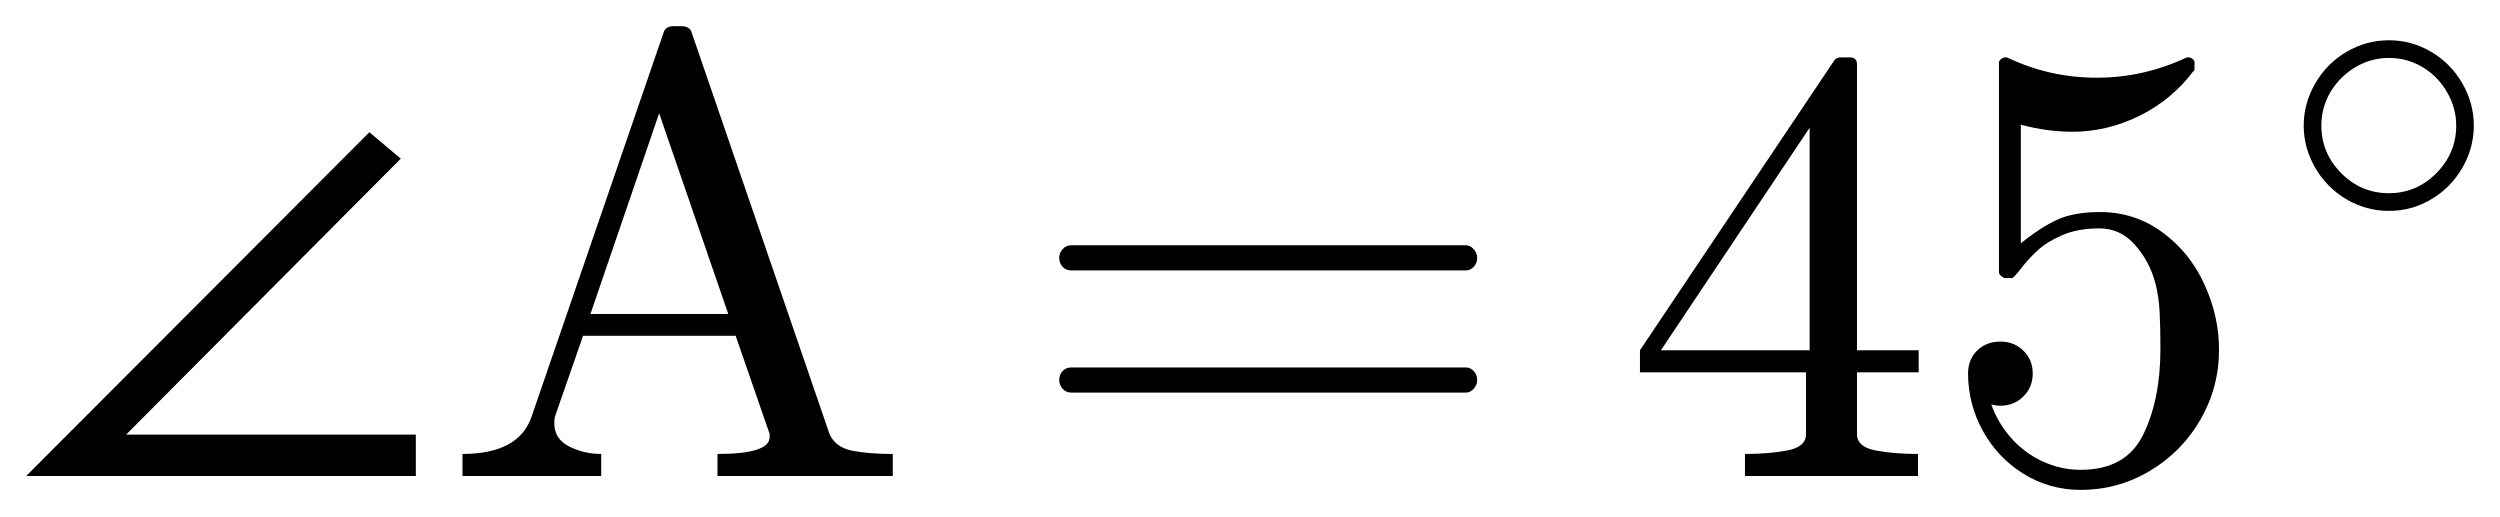
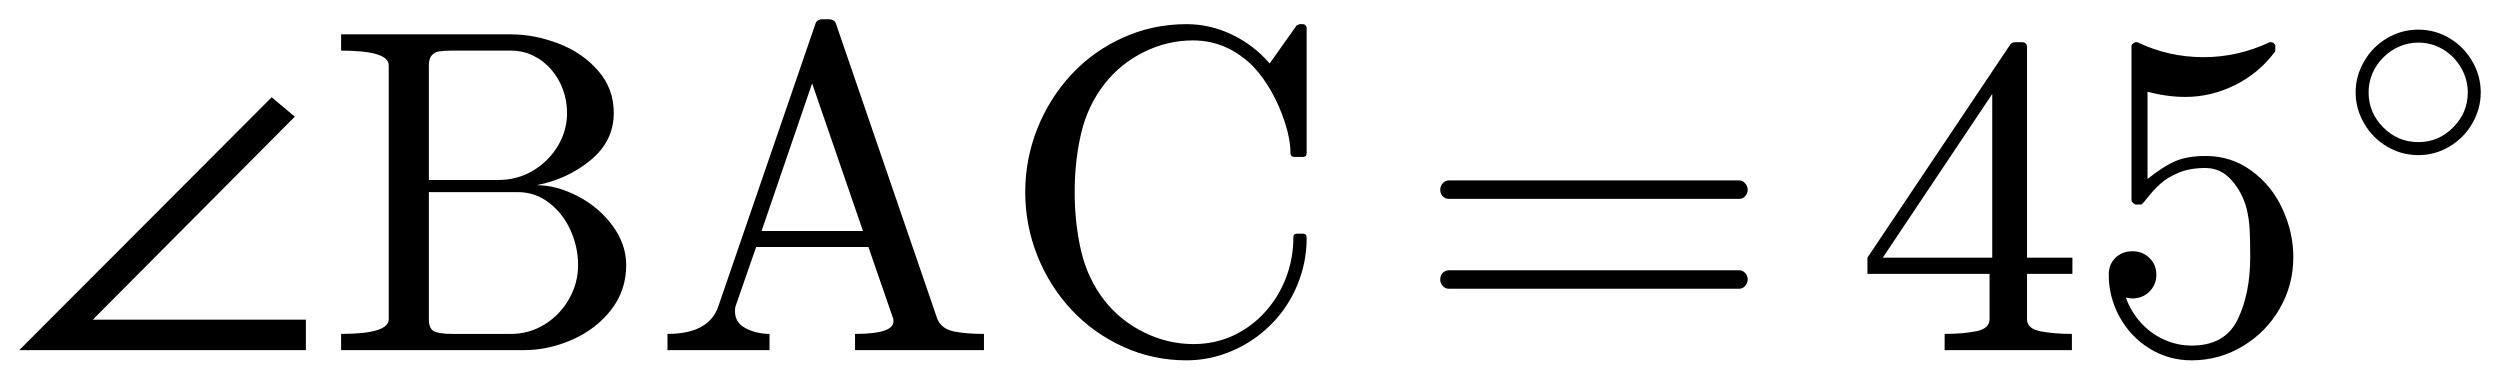
- <svg xmlns="http://www.w3.org/2000/svg" width="47.736pt" height="9.854pt" viewBox="0 0 47.736 9.854" version="1.1">
+ <svg xmlns="http://www.w3.org/2000/svg" width="64.898pt" height="9.854pt" viewBox="0 0 64.898 9.854" version="1.1">
  <defs>
    <style type="text/css">*{stroke-linejoin: round; stroke-linecap: butt}</style>
  </defs>
  <g id="figure_1">
    <g id="patch_1">
-       <path d="M 0 9.854  L 47.736 9.854  L 47.736 0  L 0 0  L 0 9.854  z " style="fill: none; opacity: 0" />
+       <path d="M 0 9.854  L 64.898 9.854  L 64.898 0  L 0 0  L 0 9.854  z " style="fill: none; opacity: 0" />
    </g>
    <g id="axes_1">
      <g id="patch_2">
-         <path d="M 7.94 9.089  L 0.5 9.089  L 7.053 2.525  L 7.653 3.029  L 2.409 8.298  L 7.94 8.298  L 7.94 9.089  z M 8.831 9.089  L 8.831 8.668  Q 9.903 8.668 10.149 7.959  L 12.669 0.627  Q 12.704 0.5 12.862 0.5  L 13.016 0.5  Q 13.173 0.5 13.209 0.627  L 15.839 8.287  Q 15.95 8.538 16.263 8.604  Q 16.578 8.668 17.047 8.668  L 17.047 9.089  L 13.7 9.089  L 13.7 8.668  Q 14.696 8.668 14.696 8.345  L 14.696 8.287  L 14.047 6.412  L 11.133 6.412  L 10.595 7.959  Q 10.584 8 10.584 8.081  Q 10.584 8.381 10.867 8.525  Q 11.152 8.668 11.48 8.668  L 11.48 9.089  L 8.831 9.089  z M 11.274 5.996  L 13.906 5.996  L 12.586 2.163  L 11.274 5.996  z M 20.453 7.496  Q 20.354 7.496 20.288 7.421  Q 20.225 7.344 20.225 7.256  Q 20.225 7.156 20.288 7.087  Q 20.354 7.016 20.453 7.016  L 27.989 7.016  Q 28.077 7.016 28.141 7.087  Q 28.206 7.156 28.206 7.256  Q 28.206 7.344 28.141 7.421  Q 28.077 7.496 27.989 7.496  L 20.453 7.496  z M 20.453 5.163  Q 20.354 5.163 20.288 5.094  Q 20.225 5.022 20.225 4.923  Q 20.225 4.835 20.288 4.76  Q 20.354 4.683 20.453 4.683  L 27.989 4.683  Q 28.077 4.683 28.141 4.76  Q 28.206 4.835 28.206 4.923  Q 28.206 5.022 28.141 5.094  Q 28.077 5.163 27.989 5.163  L 20.453 5.163  z M 31.314 7.109  L 31.314 6.688  L 35.023 1.156  Q 35.064 1.096 35.147 1.096  L 35.323 1.096  Q 35.458 1.096 35.458 1.231  L 35.458 6.688  L 36.636 6.688  L 36.636 7.109  L 35.458 7.109  L 35.458 8.287  Q 35.458 8.533 35.809 8.6  Q 36.161 8.668 36.623 8.668  L 36.623 9.089  L 33.319 9.089  L 33.319 8.668  Q 33.782 8.668 34.133 8.6  Q 34.485 8.533 34.485 8.287  L 34.485 7.109  L 31.314 7.109  z M 31.714 6.688  L 34.554 6.688  L 34.554 2.439  L 31.714 6.688  z M 38.023 7.724  Q 38.147 8.075 38.402 8.364  Q 38.657 8.651 39.006 8.812  Q 39.354 8.971 39.729 8.971  Q 40.596 8.971 40.924 8.298  Q 41.252 7.625 41.252 6.663  Q 41.252 6.247 41.237 5.964  Q 41.224 5.679 41.158 5.416  Q 41.048 4.994 40.768 4.678  Q 40.491 4.361 40.086 4.361  Q 39.683 4.361 39.392 4.484  Q 39.101 4.606 38.919 4.771  Q 38.739 4.934 38.599 5.116  Q 38.458 5.298 38.423 5.309  L 38.288 5.309  Q 38.258 5.309 38.213 5.272  Q 38.169 5.234 38.169 5.199  L 38.169 1.19  Q 38.169 1.162 38.207 1.13  Q 38.246 1.096 38.288 1.096  L 38.323 1.096  Q 39.131 1.484 40.039 1.484  Q 40.929 1.484 41.756 1.096  L 41.792 1.096  Q 41.833 1.096 41.867 1.126  Q 41.903 1.156 41.903 1.19  L 41.903 1.302  Q 41.903 1.361 41.88 1.361  Q 41.469 1.906 40.851 2.212  Q 40.232 2.516 39.57 2.516  Q 39.09 2.516 38.586 2.381  L 38.586 4.647  Q 38.985 4.325 39.298 4.188  Q 39.611 4.049 40.099 4.049  Q 40.761 4.049 41.284 4.432  Q 41.809 4.812 42.09 5.426  Q 42.371 6.037 42.371 6.674  Q 42.371 7.396 42.017 8.011  Q 41.663 8.626 41.053 8.99  Q 40.444 9.354 39.729 9.354  Q 39.137 9.354 38.642 9.05  Q 38.147 8.744 37.862 8.229  Q 37.579 7.713 37.579 7.132  Q 37.579 6.862 37.753 6.693  Q 37.929 6.522 38.194 6.522  Q 38.458 6.522 38.636 6.697  Q 38.814 6.869 38.814 7.132  Q 38.814 7.391 38.636 7.569  Q 38.458 7.747 38.194 7.747  Q 38.153 7.747 38.1 7.739  Q 38.048 7.73 38.023 7.724  z M 45.616 4.027  Q 45.182 4.027 44.807 3.807  Q 44.431 3.587 44.209 3.206  Q 43.988 2.824 43.988 2.398  Q 43.988 1.971 44.209 1.591  Q 44.431 1.209 44.807 0.989  Q 45.182 0.769 45.616 0.769  Q 46.051 0.769 46.424 0.991  Q 46.798 1.212 47.017 1.592  Q 47.236 1.971 47.236 2.398  Q 47.236 2.824 47.017 3.204  Q 46.798 3.583 46.424 3.805  Q 46.051 4.027 45.616 4.027  z M 45.616 3.689  Q 46.141 3.689 46.521 3.306  Q 46.9 2.923 46.9 2.398  Q 46.9 2.062 46.725 1.76  Q 46.552 1.458 46.257 1.282  Q 45.962 1.106 45.616 1.106  Q 45.358 1.106 45.124 1.207  Q 44.891 1.307 44.706 1.492  Q 44.522 1.676 44.423 1.908  Q 44.325 2.139 44.325 2.398  Q 44.325 2.923 44.704 3.306  Q 45.084 3.689 45.616 3.689  z " clip-path="url(#p627a6c79a5)" />
+         <path d="M 7.94 9.089  L 0.5 9.089  L 7.053 2.525  L 7.653 3.029  L 2.409 8.298  L 7.94 8.298  L 7.94 9.089  z M 8.855 9.089  L 8.855 8.668  Q 10.091 8.668 10.091 8.287  L 10.091 1.694  Q 10.091 1.314 8.855 1.314  L 8.855 0.892  L 13.267 0.892  Q 13.876 0.892 14.497 1.13  Q 15.117 1.366 15.524 1.833  Q 15.933 2.298 15.933 2.932  Q 15.933 3.663 15.331 4.158  Q 14.731 4.653 13.929 4.807  Q 14.45 4.807 15.001 5.094  Q 15.552 5.381 15.903 5.861  Q 16.256 6.341 16.256 6.881  Q 16.256 7.537 15.866 8.041  Q 15.476 8.544 14.855 8.818  Q 14.234 9.089 13.606 9.089  L 8.855 9.089  z M 11.133 8.287  Q 11.133 8.544 11.279 8.606  Q 11.427 8.668 11.742 8.668  L 13.267 8.668  Q 13.736 8.668 14.137 8.422  Q 14.538 8.174 14.772 7.762  Q 15.007 7.349 15.007 6.881  Q 15.007 6.423 14.814 5.986  Q 14.621 5.549 14.259 5.268  Q 13.899 4.987 13.437 4.987  L 11.133 4.987  L 11.133 8.287  z M 11.133 4.672  L 12.933 4.672  Q 13.297 4.672 13.616 4.541  Q 13.934 4.407 14.189 4.158  Q 14.444 3.909 14.581 3.596  Q 14.72 3.283 14.72 2.932  Q 14.72 2.621 14.617 2.334  Q 14.516 2.047 14.315 1.812  Q 14.116 1.578 13.846 1.447  Q 13.578 1.314 13.267 1.314  L 11.742 1.314  Q 11.527 1.314 11.407 1.333  Q 11.287 1.349 11.21 1.434  Q 11.133 1.518 11.133 1.694  L 11.133 4.672  z M 17.327 9.089  L 17.327 8.668  Q 18.399 8.668 18.645 7.959  L 21.165 0.627  Q 21.2 0.5 21.358 0.5  L 21.512 0.5  Q 21.669 0.5 21.705 0.627  L 24.335 8.287  Q 24.446 8.538 24.759 8.604  Q 25.074 8.668 25.543 8.668  L 25.543 9.089  L 22.196 9.089  L 22.196 8.668  Q 23.192 8.668 23.192 8.345  L 23.192 8.287  L 22.543 6.412  L 19.629 6.412  L 19.091 7.959  Q 19.08 8 19.08 8.081  Q 19.08 8.381 19.363 8.525  Q 19.648 8.668 19.976 8.668  L 19.976 9.089  L 17.327 9.089  z M 19.77 5.996  L 22.402 5.996  L 21.082 2.163  L 19.77 5.996  z M 28.676 7.807  Q 29.087 8.328 29.702 8.63  Q 30.317 8.932 30.98 8.932  Q 31.535 8.932 32.01 8.713  Q 32.486 8.491 32.84 8.099  Q 33.195 7.706 33.384 7.209  Q 33.575 6.71 33.575 6.159  Q 33.575 6.065 33.68 6.065  L 33.827 6.065  Q 33.92 6.065 33.92 6.183  Q 33.92 6.809 33.68 7.393  Q 33.44 7.976 33 8.418  Q 32.561 8.861 31.989 9.106  Q 31.419 9.354 30.799 9.354  Q 29.936 9.354 29.165 9.005  Q 28.395 8.656 27.823 8.051  Q 27.253 7.443 26.932 6.646  Q 26.614 5.849 26.614 4.987  Q 26.614 4.126 26.932 3.329  Q 27.253 2.533 27.823 1.923  Q 28.395 1.314 29.165 0.971  Q 29.936 0.627 30.799 0.627  Q 31.414 0.627 31.976 0.896  Q 32.539 1.162 32.96 1.647  L 33.658 0.663  Q 33.727 0.627 33.739 0.627  L 33.827 0.627  Q 33.862 0.627 33.89 0.657  Q 33.92 0.688 33.92 0.729  L 33.92 3.969  Q 33.92 4.074 33.827 4.074  L 33.611 4.074  Q 33.499 4.074 33.499 3.969  Q 33.499 3.622 33.36 3.194  Q 33.223 2.767 33.009 2.384  Q 32.795 2 32.514 1.706  Q 31.841 1.049 30.967 1.049  Q 30.305 1.049 29.698 1.349  Q 29.092 1.647 28.676 2.174  Q 28.237 2.737 28.067 3.455  Q 27.898 4.173 27.898 4.987  Q 27.898 5.803 28.067 6.524  Q 28.237 7.244 28.676 7.807  z M 37.615 7.496  Q 37.516 7.496 37.45 7.421  Q 37.387 7.344 37.387 7.256  Q 37.387 7.156 37.45 7.087  Q 37.516 7.016 37.615 7.016  L 45.151 7.016  Q 45.239 7.016 45.303 7.087  Q 45.369 7.156 45.369 7.256  Q 45.369 7.344 45.303 7.421  Q 45.239 7.496 45.151 7.496  L 37.615 7.496  z M 37.615 5.163  Q 37.516 5.163 37.45 5.094  Q 37.387 5.022 37.387 4.923  Q 37.387 4.835 37.45 4.76  Q 37.516 4.683 37.615 4.683  L 45.151 4.683  Q 45.239 4.683 45.303 4.76  Q 45.369 4.835 45.369 4.923  Q 45.369 5.022 45.303 5.094  Q 45.239 5.163 45.151 5.163  L 37.615 5.163  z M 48.477 7.109  L 48.477 6.688  L 52.185 1.156  Q 52.227 1.096 52.309 1.096  L 52.485 1.096  Q 52.62 1.096 52.62 1.231  L 52.62 6.688  L 53.798 6.688  L 53.798 7.109  L 52.62 7.109  L 52.62 8.287  Q 52.62 8.533 52.971 8.6  Q 53.323 8.668 53.785 8.668  L 53.785 9.089  L 50.481 9.089  L 50.481 8.668  Q 50.944 8.668 51.295 8.6  Q 51.647 8.533 51.647 8.287  L 51.647 7.109  L 48.477 7.109  z M 48.876 6.688  L 51.717 6.688  L 51.717 2.439  L 48.876 6.688  z M 55.185 7.724  Q 55.309 8.075 55.564 8.364  Q 55.819 8.651 56.168 8.812  Q 56.517 8.971 56.892 8.971  Q 57.758 8.971 58.086 8.298  Q 58.414 7.625 58.414 6.663  Q 58.414 6.247 58.399 5.964  Q 58.386 5.679 58.32 5.416  Q 58.21 4.994 57.93 4.678  Q 57.653 4.361 57.248 4.361  Q 56.845 4.361 56.554 4.484  Q 56.263 4.606 56.082 4.771  Q 55.902 4.934 55.761 5.116  Q 55.62 5.298 55.585 5.309  L 55.45 5.309  Q 55.42 5.309 55.375 5.272  Q 55.332 5.234 55.332 5.199  L 55.332 1.19  Q 55.332 1.162 55.369 1.13  Q 55.408 1.096 55.45 1.096  L 55.485 1.096  Q 56.293 1.484 57.201 1.484  Q 58.092 1.484 58.918 1.096  L 58.954 1.096  Q 58.995 1.096 59.029 1.126  Q 59.065 1.156 59.065 1.19  L 59.065 1.302  Q 59.065 1.361 59.042 1.361  Q 58.632 1.906 58.013 2.212  Q 57.394 2.516 56.732 2.516  Q 56.252 2.516 55.748 2.381  L 55.748 4.647  Q 56.147 4.325 56.46 4.188  Q 56.773 4.049 57.261 4.049  Q 57.923 4.049 58.446 4.432  Q 58.971 4.812 59.252 5.426  Q 59.533 6.037 59.533 6.674  Q 59.533 7.396 59.179 8.011  Q 58.825 8.626 58.215 8.99  Q 57.606 9.354 56.892 9.354  Q 56.299 9.354 55.804 9.05  Q 55.309 8.744 55.024 8.229  Q 54.741 7.713 54.741 7.132  Q 54.741 6.862 54.915 6.693  Q 55.092 6.522 55.356 6.522  Q 55.62 6.522 55.798 6.697  Q 55.977 6.869 55.977 7.132  Q 55.977 7.391 55.798 7.569  Q 55.62 7.747 55.356 7.747  Q 55.315 7.747 55.262 7.739  Q 55.21 7.73 55.185 7.724  z M 62.779 4.027  Q 62.344 4.027 61.969 3.807  Q 61.593 3.587 61.372 3.206  Q 61.15 2.824 61.15 2.398  Q 61.15 1.971 61.372 1.591  Q 61.593 1.209 61.969 0.989  Q 62.344 0.769 62.779 0.769  Q 63.213 0.769 63.586 0.991  Q 63.96 1.212 64.179 1.592  Q 64.398 1.971 64.398 2.398  Q 64.398 2.824 64.179 3.204  Q 63.96 3.583 63.586 3.805  Q 63.213 4.027 62.779 4.027  z M 62.779 3.689  Q 63.304 3.689 63.683 3.306  Q 64.062 2.923 64.062 2.398  Q 64.062 2.062 63.888 1.76  Q 63.714 1.458 63.419 1.282  Q 63.124 1.106 62.779 1.106  Q 62.52 1.106 62.286 1.207  Q 62.053 1.307 61.868 1.492  Q 61.684 1.676 61.585 1.908  Q 61.487 2.139 61.487 2.398  Q 61.487 2.923 61.866 3.306  Q 62.246 3.689 62.779 3.689  z " clip-path="url(#pa26a9e9e9c)" />
      </g>
    </g>
  </g>
  <defs>
-     <clipPath id="p627a6c79a5">
-       <rect x="0" y="0" width="47.736" height="9.854" />
+     <clipPath id="pa26a9e9e9c">
+       <rect x="0" y="0" width="64.898" height="9.854" />
    </clipPath>
  </defs>
</svg>
